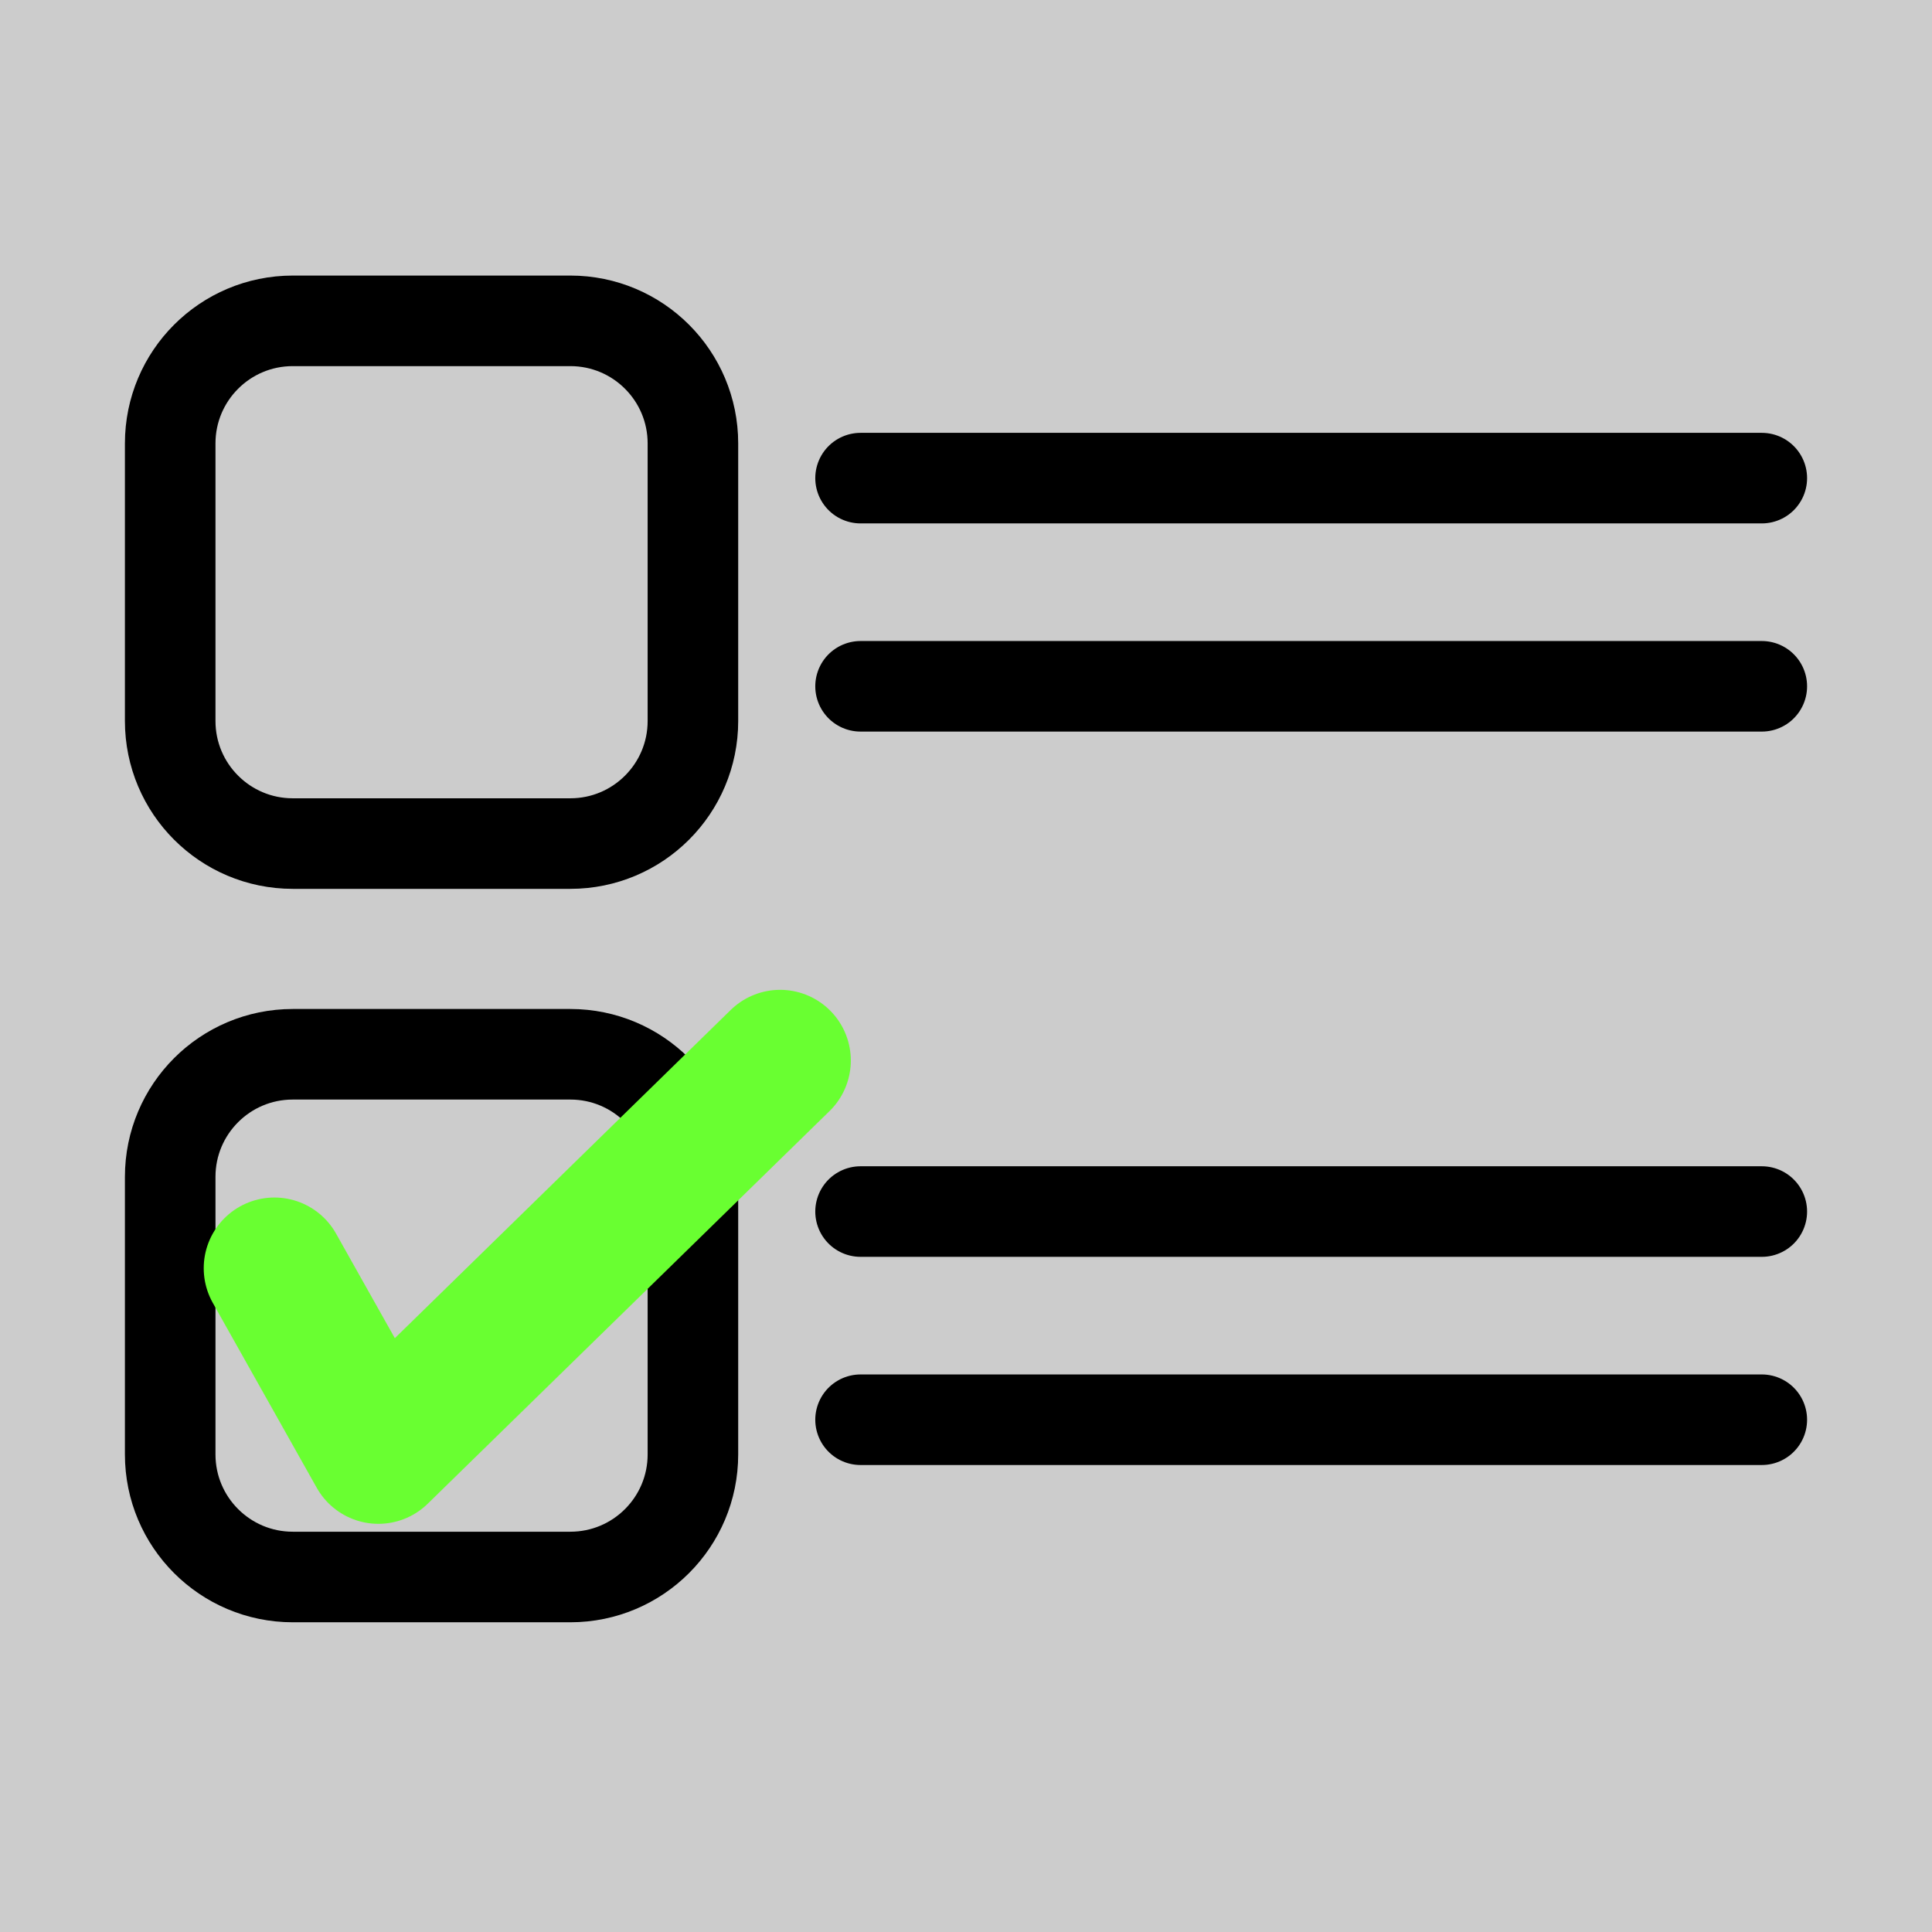
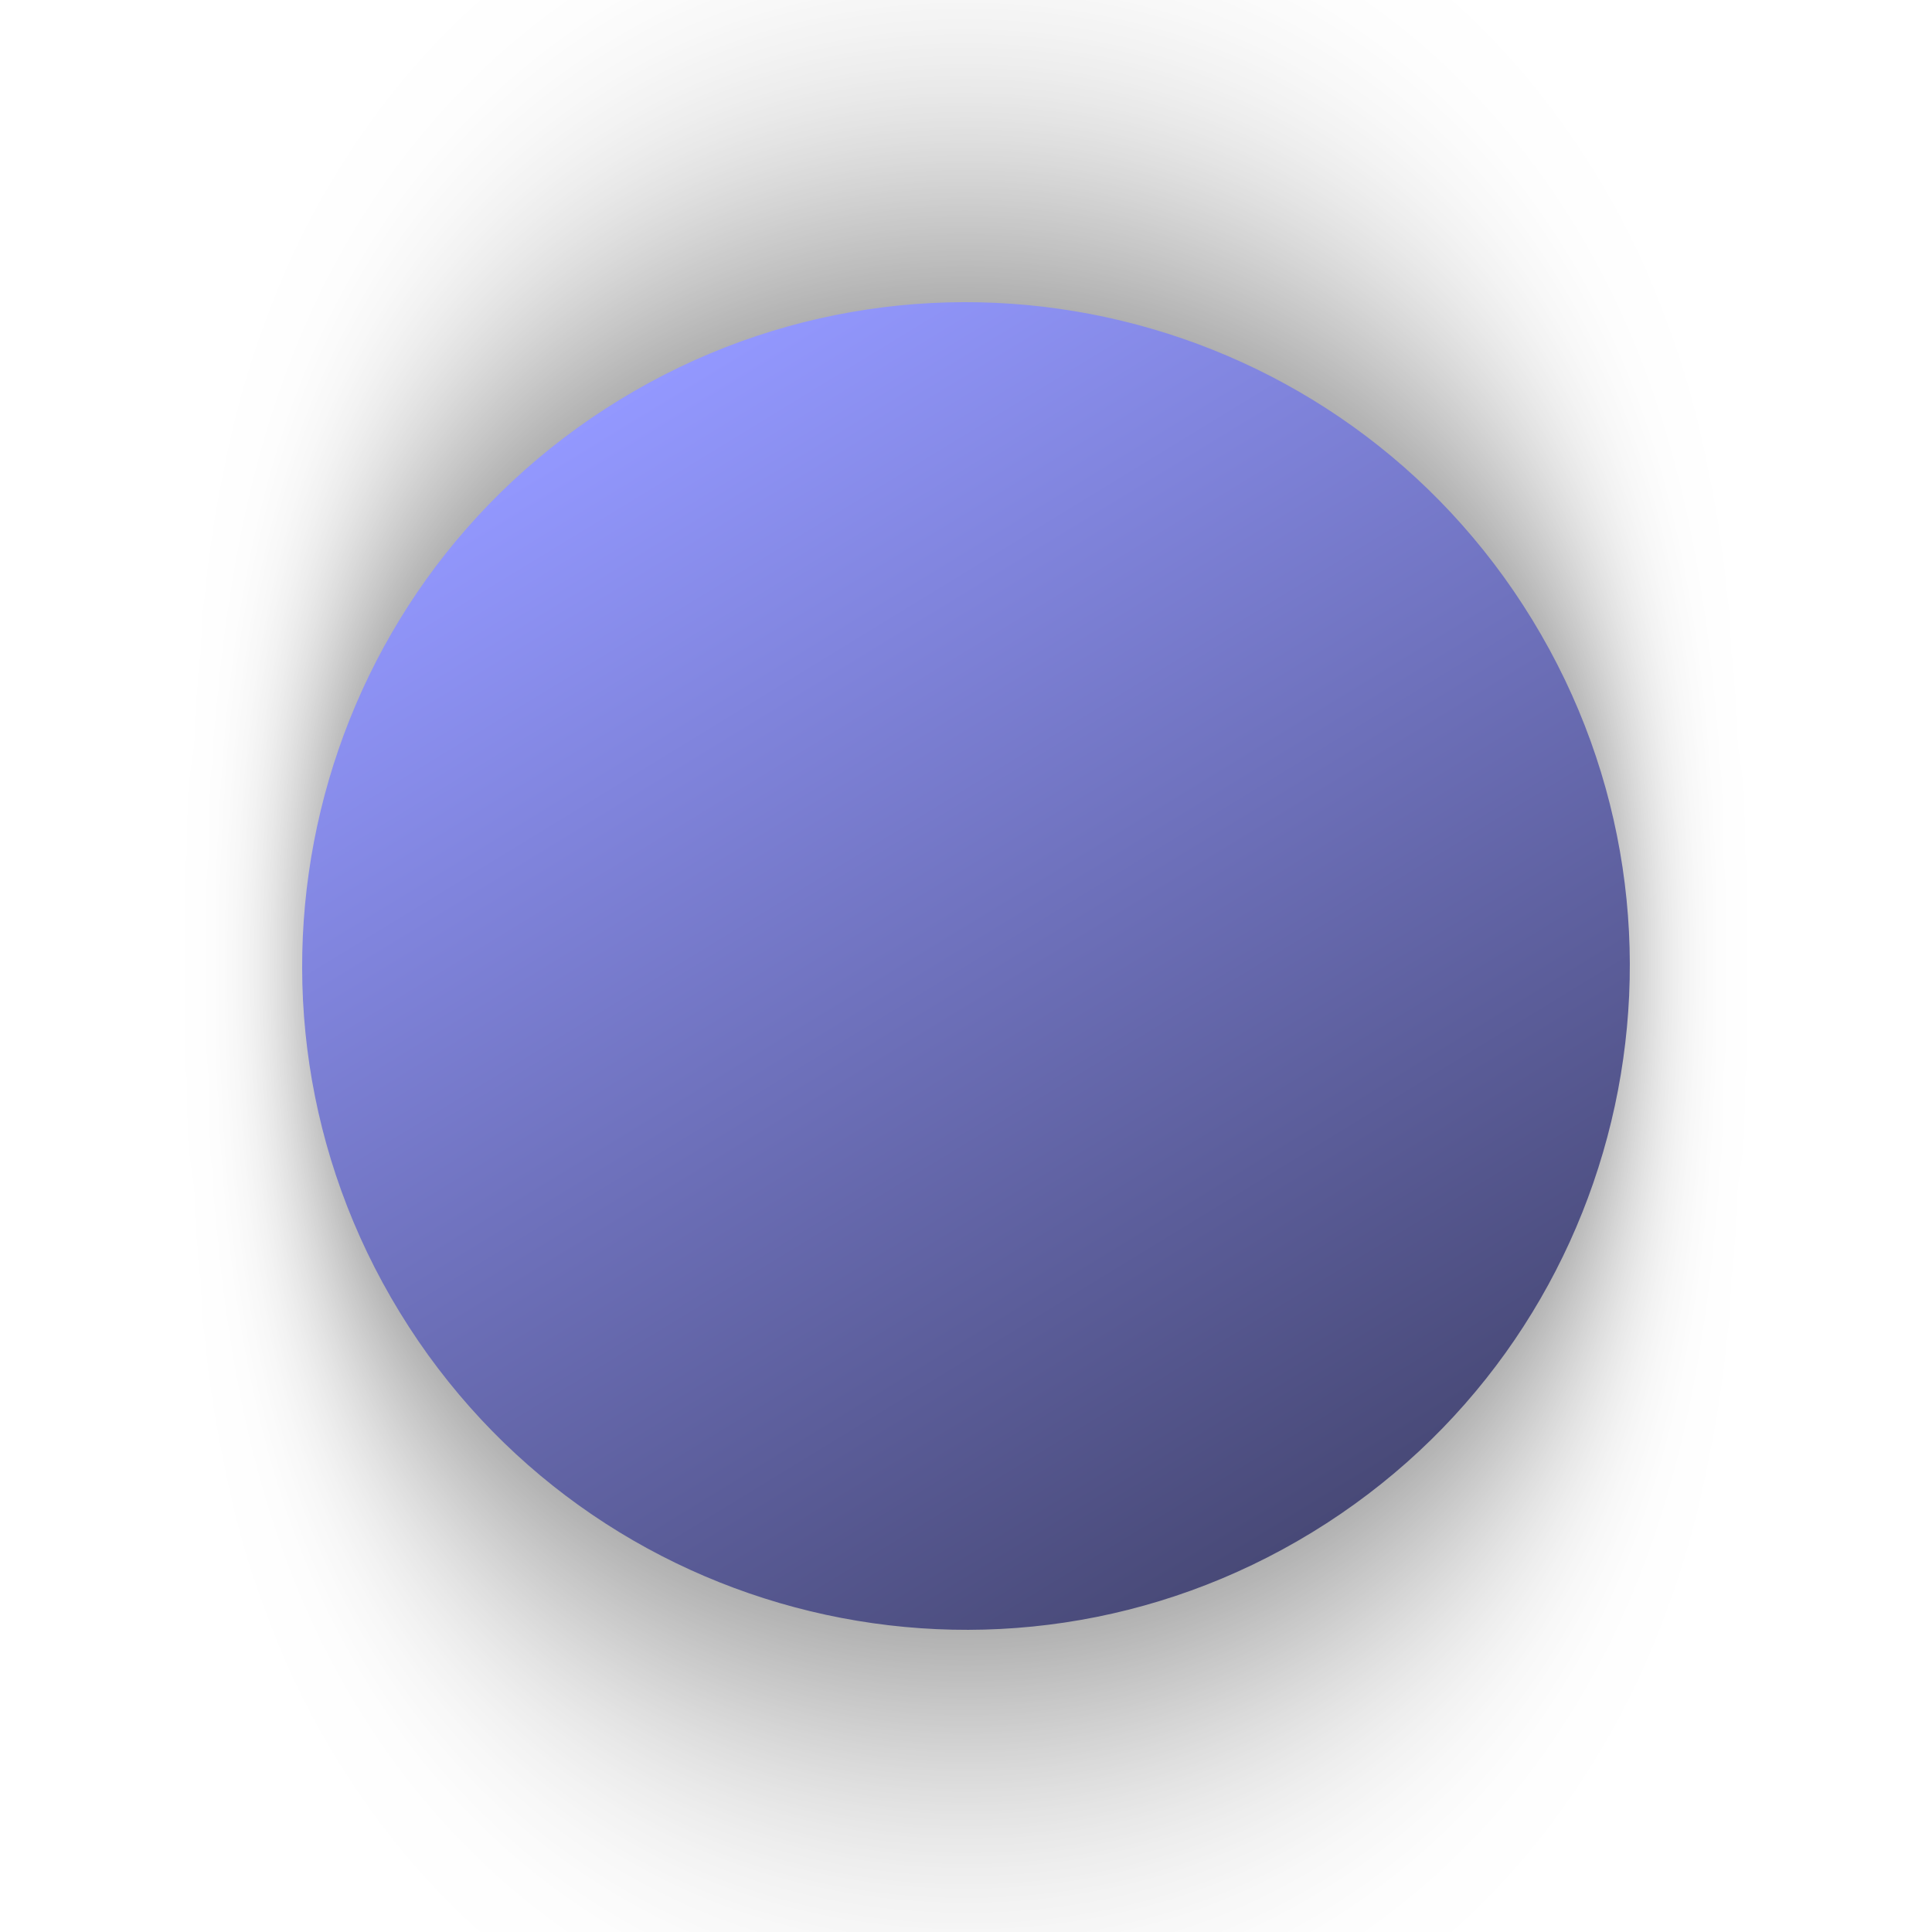
- <svg xmlns="http://www.w3.org/2000/svg" width="512" height="512" viewBox="0 0 135.467 135.467" version="1.1" id="svg1">
-   <defs id="defs1" />
+ <svg xmlns="http://www.w3.org/2000/svg" xmlns:xlink="http://www.w3.org/1999/xlink" width="512" height="512" viewBox="0 0 135.467 135.467" version="1.1" id="svg1">
+   <defs id="defs1">
+     <linearGradient id="linearGradient8">
+       <stop style="stop-color:#9398ff;stop-opacity:1;" offset="0" id="stop8" />
+       <stop style="stop-color:#484977;stop-opacity:1;" offset="1" id="stop9" />
+     </linearGradient>
+     <linearGradient xlink:href="#linearGradient8" id="linearGradient9" x1="21.193" y1="67.733" x2="114.274" y2="67.733" gradientUnits="userSpaceOnUse" gradientTransform="translate(25.38609,-90.19178)" />
+     <filter style="color-interpolation-filters:sRGB" id="filter42" x="-0.284" y="-0.284" width="1.568" height="1.568">
+       <feFlood result="flood" in="SourceGraphic" flood-opacity="0.624" flood-color="rgb(0,0,0)" id="feFlood41" />
+       <feGaussianBlur result="blur" in="SourceGraphic" stdDeviation="11.01" id="feGaussianBlur41" />
+       <feOffset result="offset" in="blur" dx="0" dy="0" id="feOffset41" />
+       <feComposite result="comp1" operator="in" in="flood" in2="offset" id="feComposite41" />
+       <feComposite result="comp2" operator="over" in="SourceGraphic" in2="comp1" id="feComposite42" />
+     </filter>
+   </defs>
  <g id="layer1">
-     <rect style="fill:#cccccc;fill-opacity:1;stroke:none;stroke-width:4.233;stroke-linecap:round;stroke-linejoin:round;stroke-miterlimit:4.6;stroke-dasharray:none;stroke-opacity:1" id="rect2" width="135.467" height="135.467" x="0" y="0" />
-     <g id="g2" transform="translate(-0.4523051,7.835977)" style="stroke-width:6.35;stroke-dasharray:none">
-       <rect style="fill:none;fill-opacity:0;stroke:#000000;stroke-width:6.35;stroke-linecap:round;stroke-linejoin:round;stroke-miterlimit:4.6;stroke-dasharray:none;stroke-opacity:1" id="rect1" width="36.652" height="36.652" x="12.386" y="14.661" ry="8.594" />
-       <g id="g1" transform="translate(-3.791602,-1.611119)" style="stroke-width:6.35;stroke-dasharray:none">
-         <path style="fill:none;fill-opacity:0;stroke:#000000;stroke-width:6.35;stroke-linecap:round;stroke-linejoin:round;stroke-miterlimit:4.6;stroke-dasharray:none;stroke-opacity:1" d="m 64.584,27.3 h 63.193" id="path1" />
-         <path style="fill:none;fill-opacity:0;stroke:#000000;stroke-width:6.35;stroke-linecap:round;stroke-linejoin:round;stroke-miterlimit:4.6;stroke-dasharray:none;stroke-opacity:1" d="M 64.584,41.897 H 127.777" id="path1-3" />
-       </g>
-     </g>
-     <g id="g2-1" transform="translate(-0.4523051,59.26211)" style="stroke-width:6.35;stroke-dasharray:none">
-       <rect style="fill:none;fill-opacity:0;stroke:#000000;stroke-width:6.35;stroke-linecap:round;stroke-linejoin:round;stroke-miterlimit:4.6;stroke-dasharray:none;stroke-opacity:1" id="rect1-2" width="36.652" height="36.652" x="12.386" y="14.661" ry="8.594" />
-       <g id="g1-7" transform="translate(-3.791602,-1.611119)" style="stroke-width:6.35;stroke-dasharray:none">
-         <path style="fill:none;fill-opacity:0;stroke:#000000;stroke-width:6.35;stroke-linecap:round;stroke-linejoin:round;stroke-miterlimit:4.6;stroke-dasharray:none;stroke-opacity:1" d="m 64.584,27.3 h 63.193" id="path1-0" />
-         <path style="fill:none;fill-opacity:0;stroke:#000000;stroke-width:6.35;stroke-linecap:round;stroke-linejoin:round;stroke-miterlimit:4.6;stroke-dasharray:none;stroke-opacity:1" d="M 64.584,41.897 H 127.777" id="path1-3-9" />
-       </g>
-     </g>
-     <path style="fill:#00ff00;fill-opacity:0;stroke:#69ff31;stroke-width:9.913;stroke-linecap:round;stroke-linejoin:round;stroke-miterlimit:4.6;stroke-dasharray:none;stroke-opacity:1" d="m 19.241,88.924 c 7.288,12.966 7.288,12.966 7.288,12.966 L 54.7,74.361" id="path2" />
+     <circle style="fill:url(#linearGradient9);fill-opacity:1;stroke:none;stroke-width:6.35;stroke-linecap:round;stroke-linejoin:round;stroke-miterlimit:4.6;stroke-opacity:1;filter:url(#filter42)" id="path1" cx="93.119" cy="-22.458" r="46.54" transform="rotate(58.55959)" />
  </g>
</svg>
